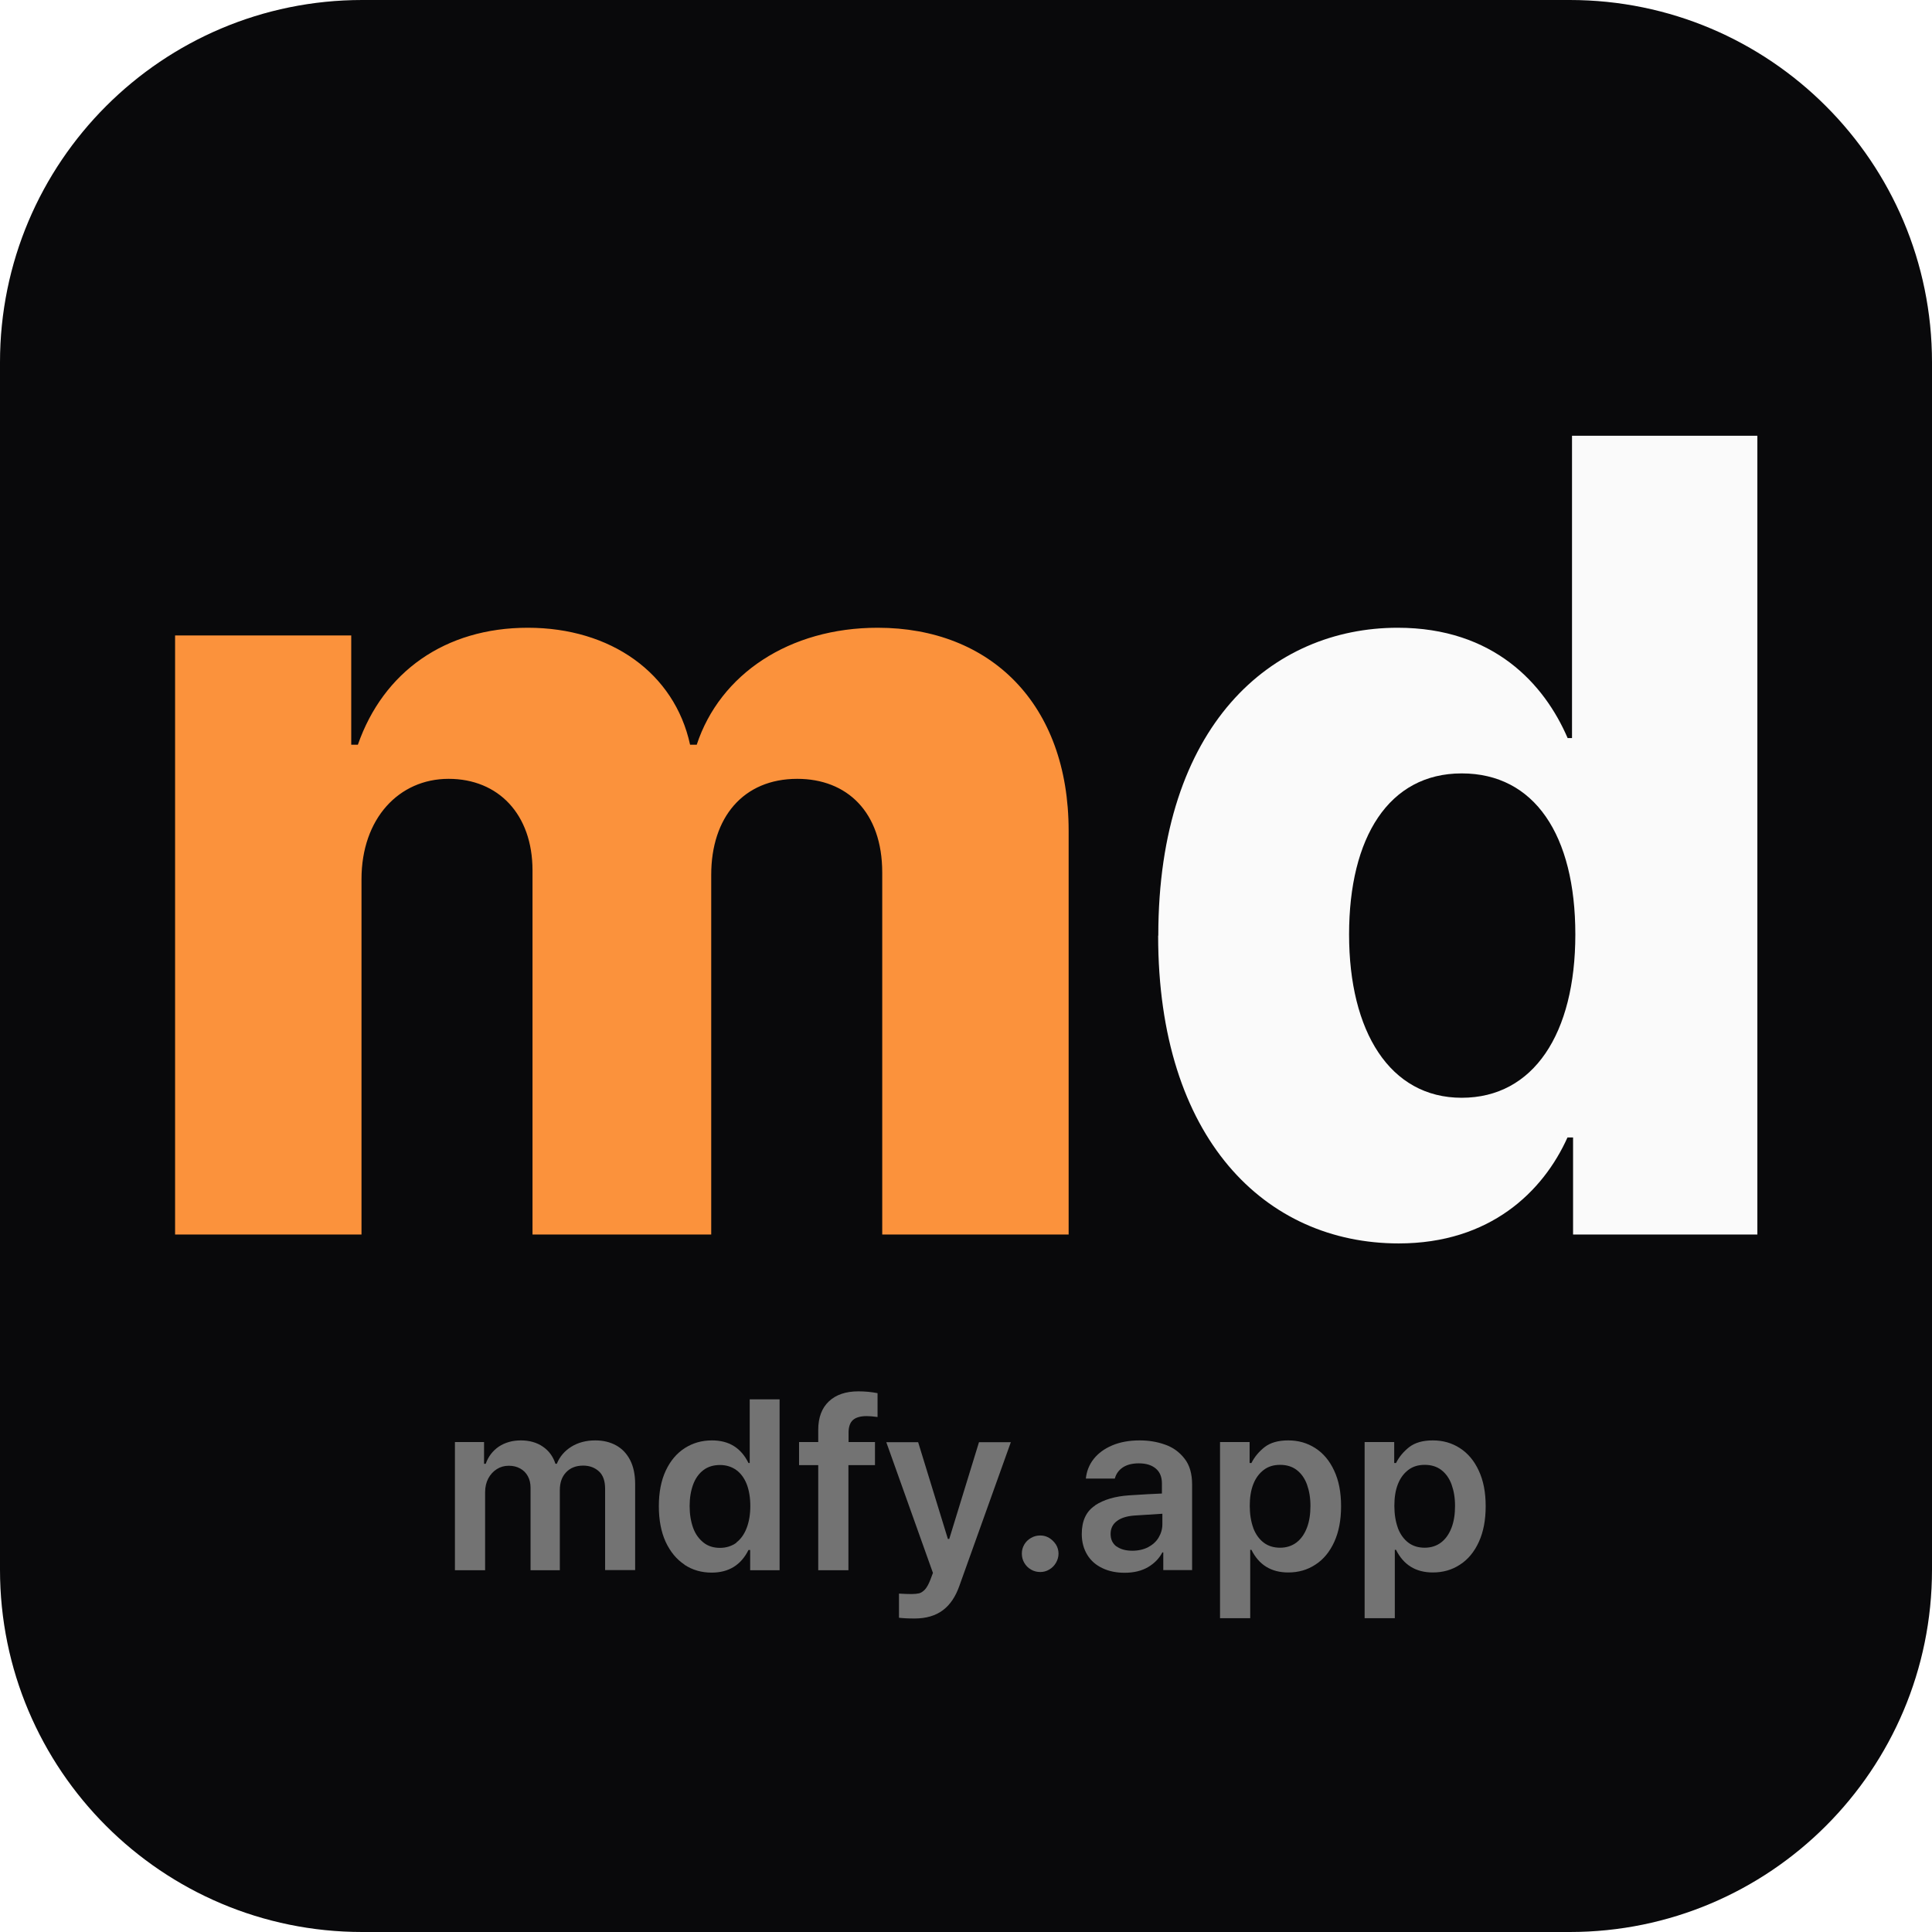
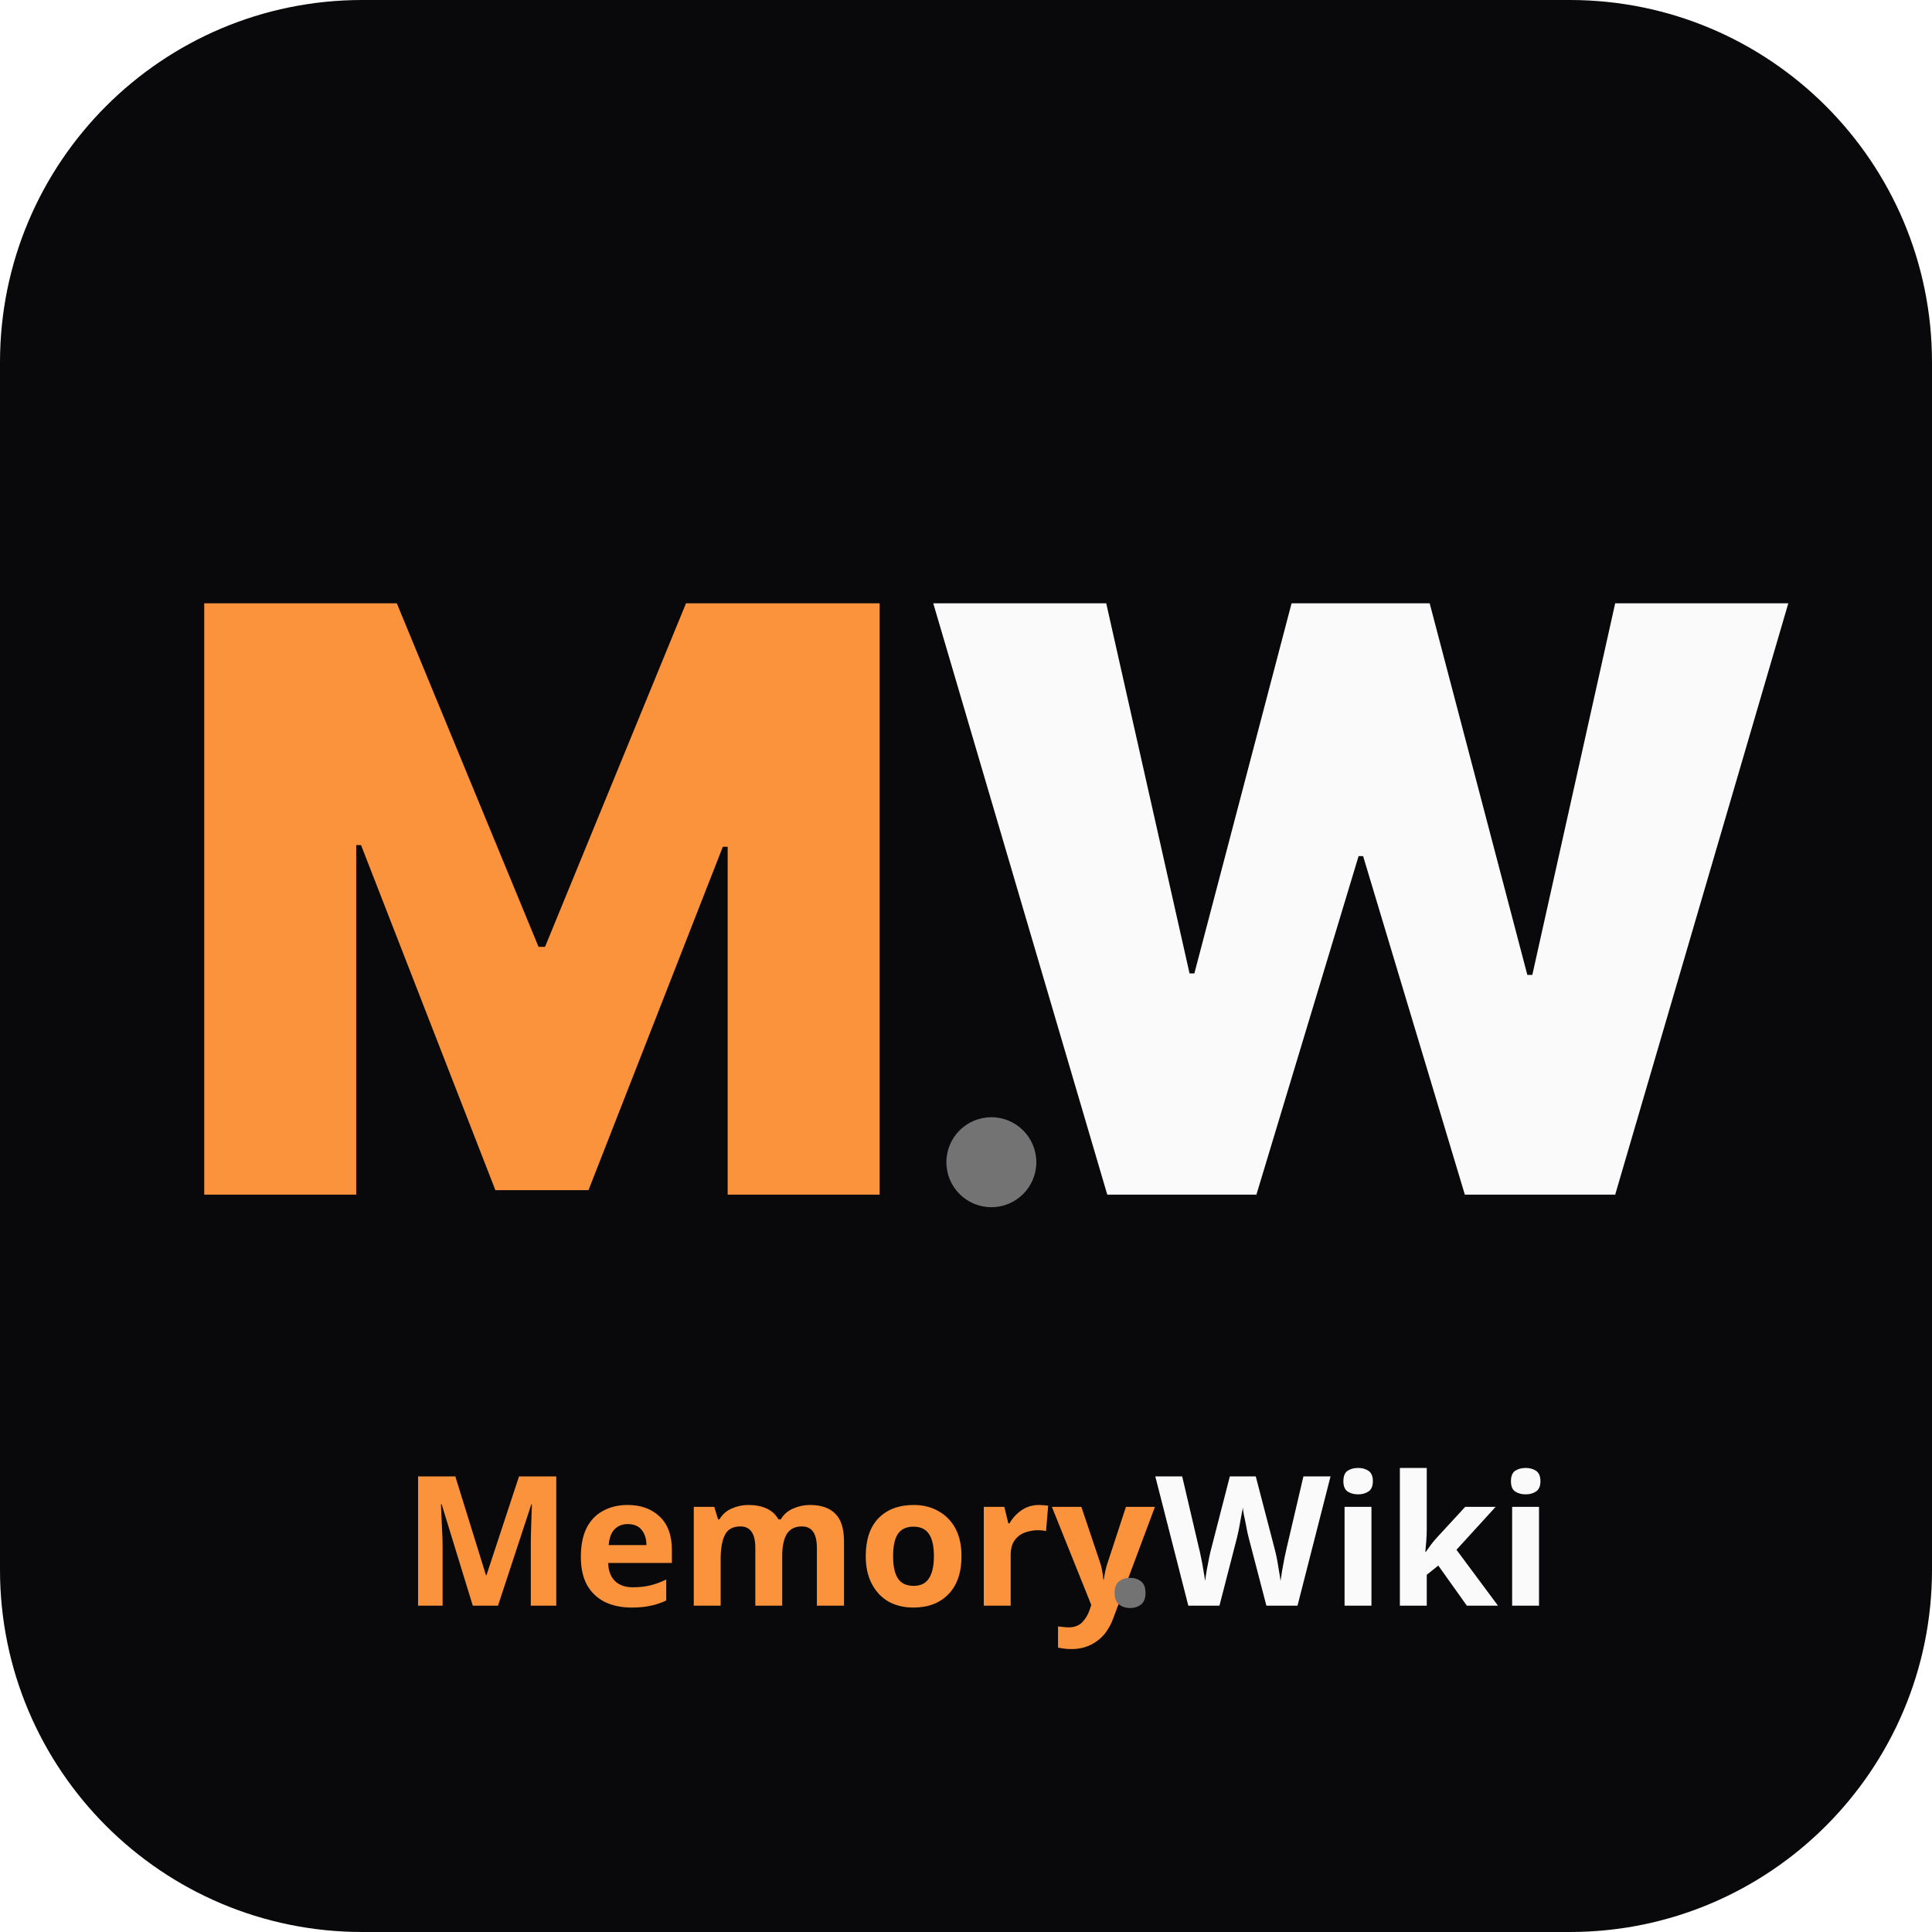
<svg xmlns="http://www.w3.org/2000/svg" id="Layer_1" version="1.1" viewBox="0 0 128 128">
  <defs>
    <style>
      .st0 {
        fill: #09090b;
      }

      .st1 {
-         isolation: isolate;
+         fill: #fafafa;
      }

      .st2 {
-         fill: #fafafa;
+         font-family: Pretendard-Bold-KSCpc-EUC-H, Pretendard;
+         font-size: 12px;
+         font-weight: 700;
      }

      .st3 {
        fill: #fb923c;
      }

      .st4 {
        fill: #737373;
      }
    </style>
  </defs>
-   <rect class="st0" y="0" width="128" height="128" rx="24" ry="24" />
-   <g class="st1">
-     <g class="st1">
-       <path class="st3" d="M11.57,42.1h11.7v7.24h.44c1.68-4.82,5.77-7.75,11.26-7.75s9.72,3,10.75,7.75h.44c1.54-4.68,6.14-7.75,11.99-7.75,7.46,0,12.65,5.04,12.65,13.45v26.75h-12.35v-23.98c0-4.02-2.34-6.21-5.63-6.21-3.58,0-5.7,2.56-5.7,6.36v23.83h-11.84v-24.12c0-3.73-2.27-6.07-5.56-6.07s-5.77,2.63-5.77,6.65v23.54h-12.35v-39.69h-.03Z" />
-     </g>
-     <g class="st1">
-       <path class="st2" d="M76.74,61.98c0-13.96,7.53-20.39,15.86-20.39,6.36,0,9.72,3.73,11.26,7.31h.29v-20.03h12.28v52.92h-12.21v-6.43h-.37c-1.61,3.58-5.12,7.02-11.18,7.02-8.84,0-15.94-6.94-15.94-20.39h.01ZM104.37,61.91c0-6.58-2.7-10.67-7.53-10.67s-7.46,4.24-7.46,10.67,2.7,10.82,7.46,10.82,7.53-4.24,7.53-10.82Z" />
-     </g>
+   <rect class="st0" width="128" height="128" rx="24" ry="24" />
+   <text class="st2" transform="translate(26.62 106.38)">
+     <tspan class="st3" x="0" y="0">Memory</tspan>
+     <tspan class="st4" x="46.54" y="0">.</tspan>
+     <tspan class="st1" x="49.92" y="0">Wiki</tspan>
+   </text>
+   <g>
+     <path class="st3" d="M26.29,39.97l9.39,22.76h.43l9.34-22.76h12.83v39.18h-10.07v-23.05h-.32l-8.9,22.75h-6.17l-8.9-22.86h-.32v23.16h-10.07v-39.18h12.77Z" />
+     <path class="st1" d="M61.85,39.97h11.44l5.52,24.52h.32l6.44-24.52h9.15l6.47,24.62h.33l5.49-24.62h11.47l-11.47,39.18h-9.96l-6.74-22.43h-.3l-6.77,22.43h-9.88l-11.53-39.18Z" />
  </g>
-   <g>
-     <path class="st4" d="M30.16,95.54h1.91v1.44h.11c.17-.48.46-.86.87-1.14.41-.27.9-.41,1.46-.41s1.06.14,1.45.41c.4.27.68.65.84,1.14h.09c.19-.47.51-.85.96-1.13.45-.28.98-.42,1.59-.42.52,0,.98.11,1.38.33.4.22.71.55.93.98.22.43.33.96.33,1.57v5.71h-1.99v-5.39c0-.5-.13-.89-.4-1.14s-.62-.39-1.05-.39c-.48,0-.86.15-1.14.45s-.41.69-.41,1.18v5.3h-1.94v-5.47c0-.29-.06-.54-.18-.76-.12-.22-.29-.39-.51-.51s-.46-.18-.75-.18-.55.07-.79.22c-.24.15-.43.36-.57.62-.14.27-.21.57-.21.92v5.16h-2v-8.49Z" />
-     <path class="st4" d="M45.35,103.66c-.53-.35-.94-.85-1.25-1.51-.3-.66-.45-1.45-.45-2.36s.15-1.7.46-2.36c.31-.66.73-1.15,1.26-1.49.53-.34,1.13-.51,1.8-.51,1.13,0,1.93.5,2.42,1.5h.08v-4.22h1.98v11.32h-1.95v-1.34h-.11c-.5,1-1.31,1.5-2.44,1.5-.67,0-1.27-.17-1.8-.52ZM48.78,102.2c.3-.23.53-.55.69-.97.16-.42.24-.9.24-1.45s-.08-1.03-.23-1.43c-.16-.41-.39-.73-.69-.95s-.67-.34-1.09-.34-.8.11-1.1.34-.53.55-.68.96c-.15.41-.23.88-.23,1.42s.08,1.02.23,1.44.39.74.69.98c.3.24.67.35,1.09.35s.78-.12,1.09-.34Z" />
-     <path class="st4" d="M57.96,97.07h-1.75v6.96h-2v-6.96h-1.27v-1.53h1.27v-.81c0-.82.24-1.45.71-1.89s1.12-.66,1.95-.66c.44,0,.86.04,1.27.12v1.58c-.29-.04-.53-.06-.72-.06-.41,0-.72.09-.91.26s-.29.45-.29.83v.63h1.75v1.53Z" />
-     <path class="st4" d="M59.56,107.17v-1.59c.33.02.61.03.84.03.2,0,.36-.02.5-.05.13-.04.26-.12.39-.26.12-.14.24-.35.35-.64l.17-.45-3.09-8.66h2.11l1.97,6.41h.09l1.97-6.41h2.11l-3.41,9.52c-.25.71-.61,1.25-1.09,1.61-.48.36-1.1.55-1.88.55-.44,0-.78-.02-1.03-.05Z" />
-     <path class="st4" d="M68.31,103.99c-.19-.11-.34-.26-.45-.45s-.16-.39-.16-.61.05-.41.16-.6c.11-.19.26-.33.45-.44.19-.11.39-.16.61-.16s.4.05.59.16c.18.11.33.26.45.44.11.18.17.38.17.6s-.06.42-.17.61-.26.34-.45.45c-.19.11-.38.16-.59.16-.22,0-.42-.05-.61-.16Z" />
-     <path class="st4" d="M72.54,99.74c.59-.39,1.35-.61,2.27-.67.9-.06,1.63-.1,2.17-.12v-.67c0-.42-.13-.75-.4-.98s-.64-.35-1.13-.35c-.43,0-.79.09-1.06.27s-.45.43-.53.74h-1.92c.05-.48.22-.92.52-1.3s.71-.68,1.23-.9c.52-.22,1.13-.33,1.82-.33.59,0,1.15.09,1.68.28.52.18.95.49,1.29.93.34.43.5,1.01.5,1.71v5.67h-1.91v-1.17h-.06c-.21.4-.52.72-.94.97-.42.25-.94.38-1.56.38-.55,0-1.04-.1-1.46-.3-.43-.2-.77-.49-1.01-.88s-.37-.85-.37-1.39c0-.88.3-1.51.89-1.89ZM73.97,102.45c.26.19.61.29,1.05.29.39,0,.74-.08,1.04-.23.3-.16.54-.37.7-.64.16-.27.25-.56.25-.88v-.7s-1.88.12-1.88.12c-.49.04-.87.16-1.14.37-.27.2-.41.49-.41.85s.13.63.39.83Z" />
-     <path class="st4" d="M80.84,95.54h1.95v1.39h.12c.21-.42.51-.77.88-1.06.38-.29.89-.44,1.56-.44s1.26.17,1.79.51c.53.34.95.84,1.25,1.49.31.66.46,1.44.46,2.36s-.15,1.7-.45,2.36c-.3.66-.72,1.17-1.25,1.51-.53.35-1.13.52-1.8.52-1.13,0-1.94-.5-2.44-1.5h-.08v4.53h-2v-11.67ZM83.03,101.23c.16.42.39.74.69.97.3.23.67.34,1.09.34s.79-.12,1.09-.35c.3-.23.53-.56.69-.98s.23-.9.23-1.44-.08-1-.23-1.42c-.15-.41-.38-.73-.68-.96-.3-.23-.67-.34-1.1-.34s-.79.11-1.09.34-.53.54-.69.95c-.16.41-.23.89-.23,1.43s.08,1.04.23,1.45Z" />
-     <path class="st4" d="M90.42,95.54h1.95v1.39h.12c.21-.42.51-.77.88-1.06.38-.29.89-.44,1.56-.44s1.26.17,1.79.51c.53.34.95.84,1.25,1.49.31.66.46,1.44.46,2.36s-.15,1.7-.45,2.36c-.3.66-.72,1.17-1.25,1.51-.53.35-1.13.52-1.8.52-1.13,0-1.94-.5-2.44-1.5h-.08v4.53h-2v-11.67ZM92.61,101.23c.16.42.39.74.69.97.3.23.67.34,1.09.34s.79-.12,1.09-.35c.3-.23.53-.56.69-.98s.23-.9.23-1.44-.08-1-.23-1.42c-.15-.41-.38-.73-.68-.96-.3-.23-.67-.34-1.1-.34s-.79.11-1.09.34-.53.54-.69.95c-.16.41-.23.89-.23,1.43s.08,1.04.23,1.45Z" />
-   </g>
+   <circle class="st4" cx="65.68" cy="77" r="2.98" />
</svg>
